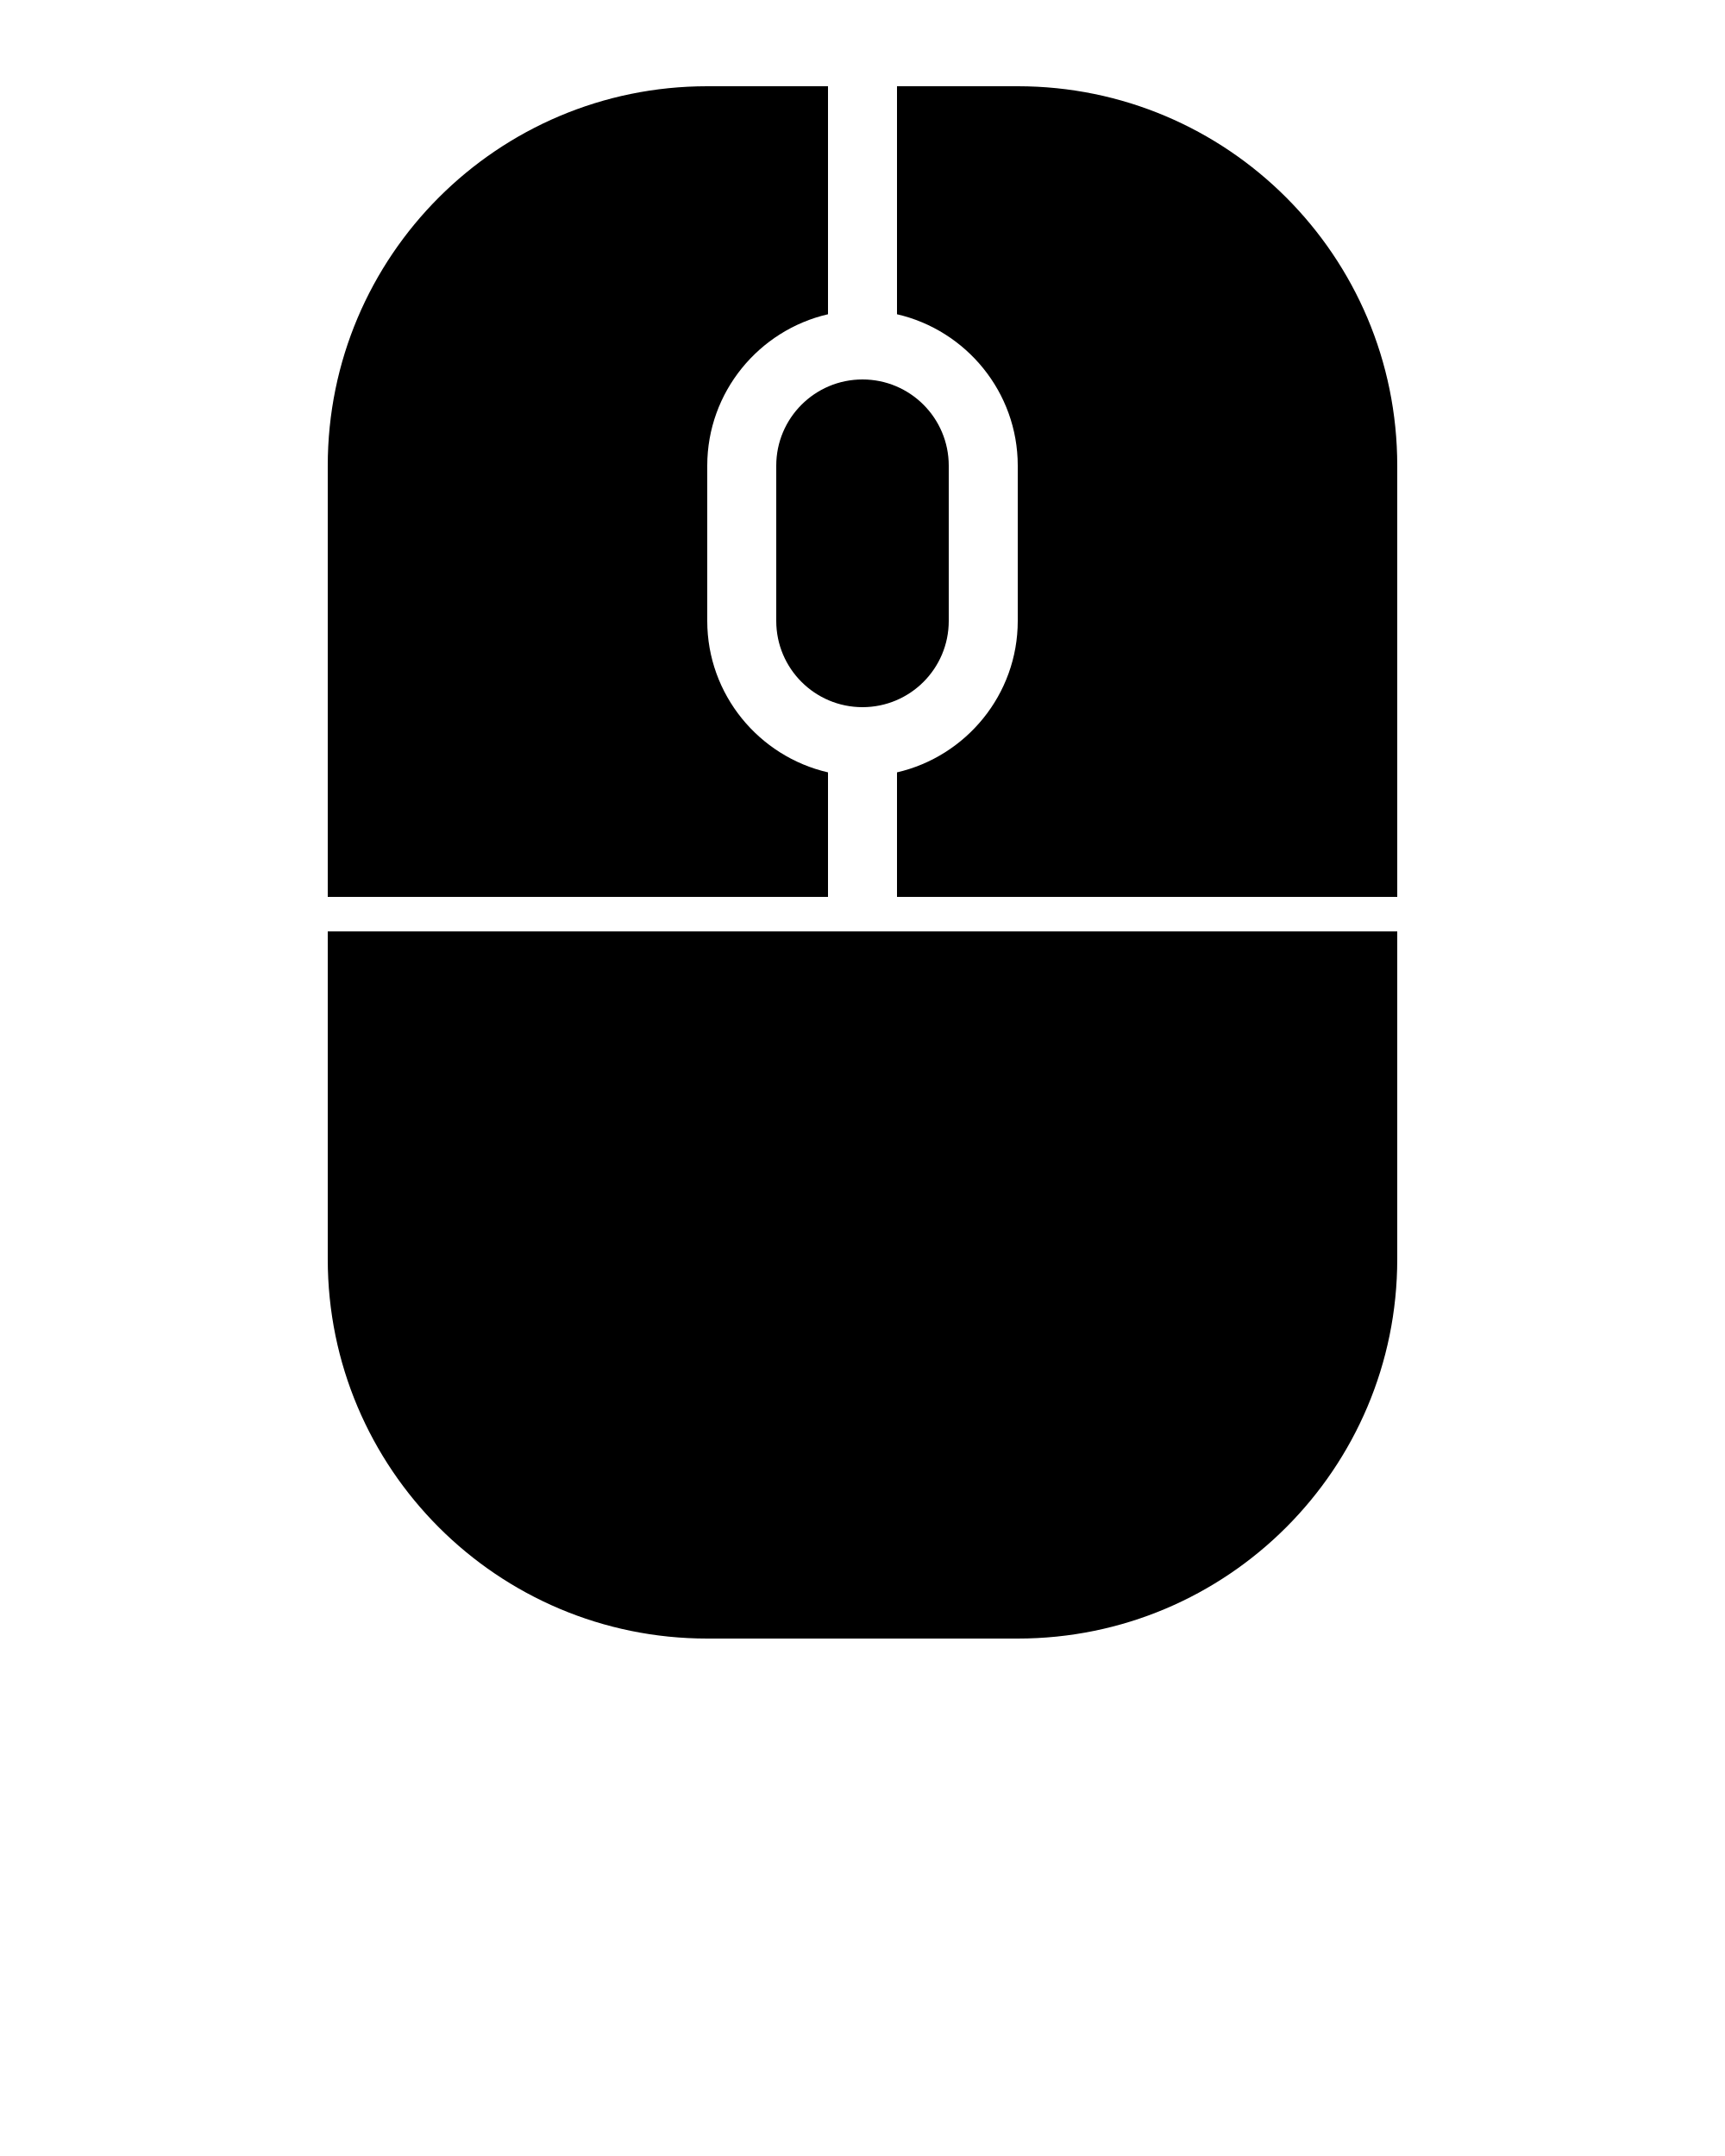
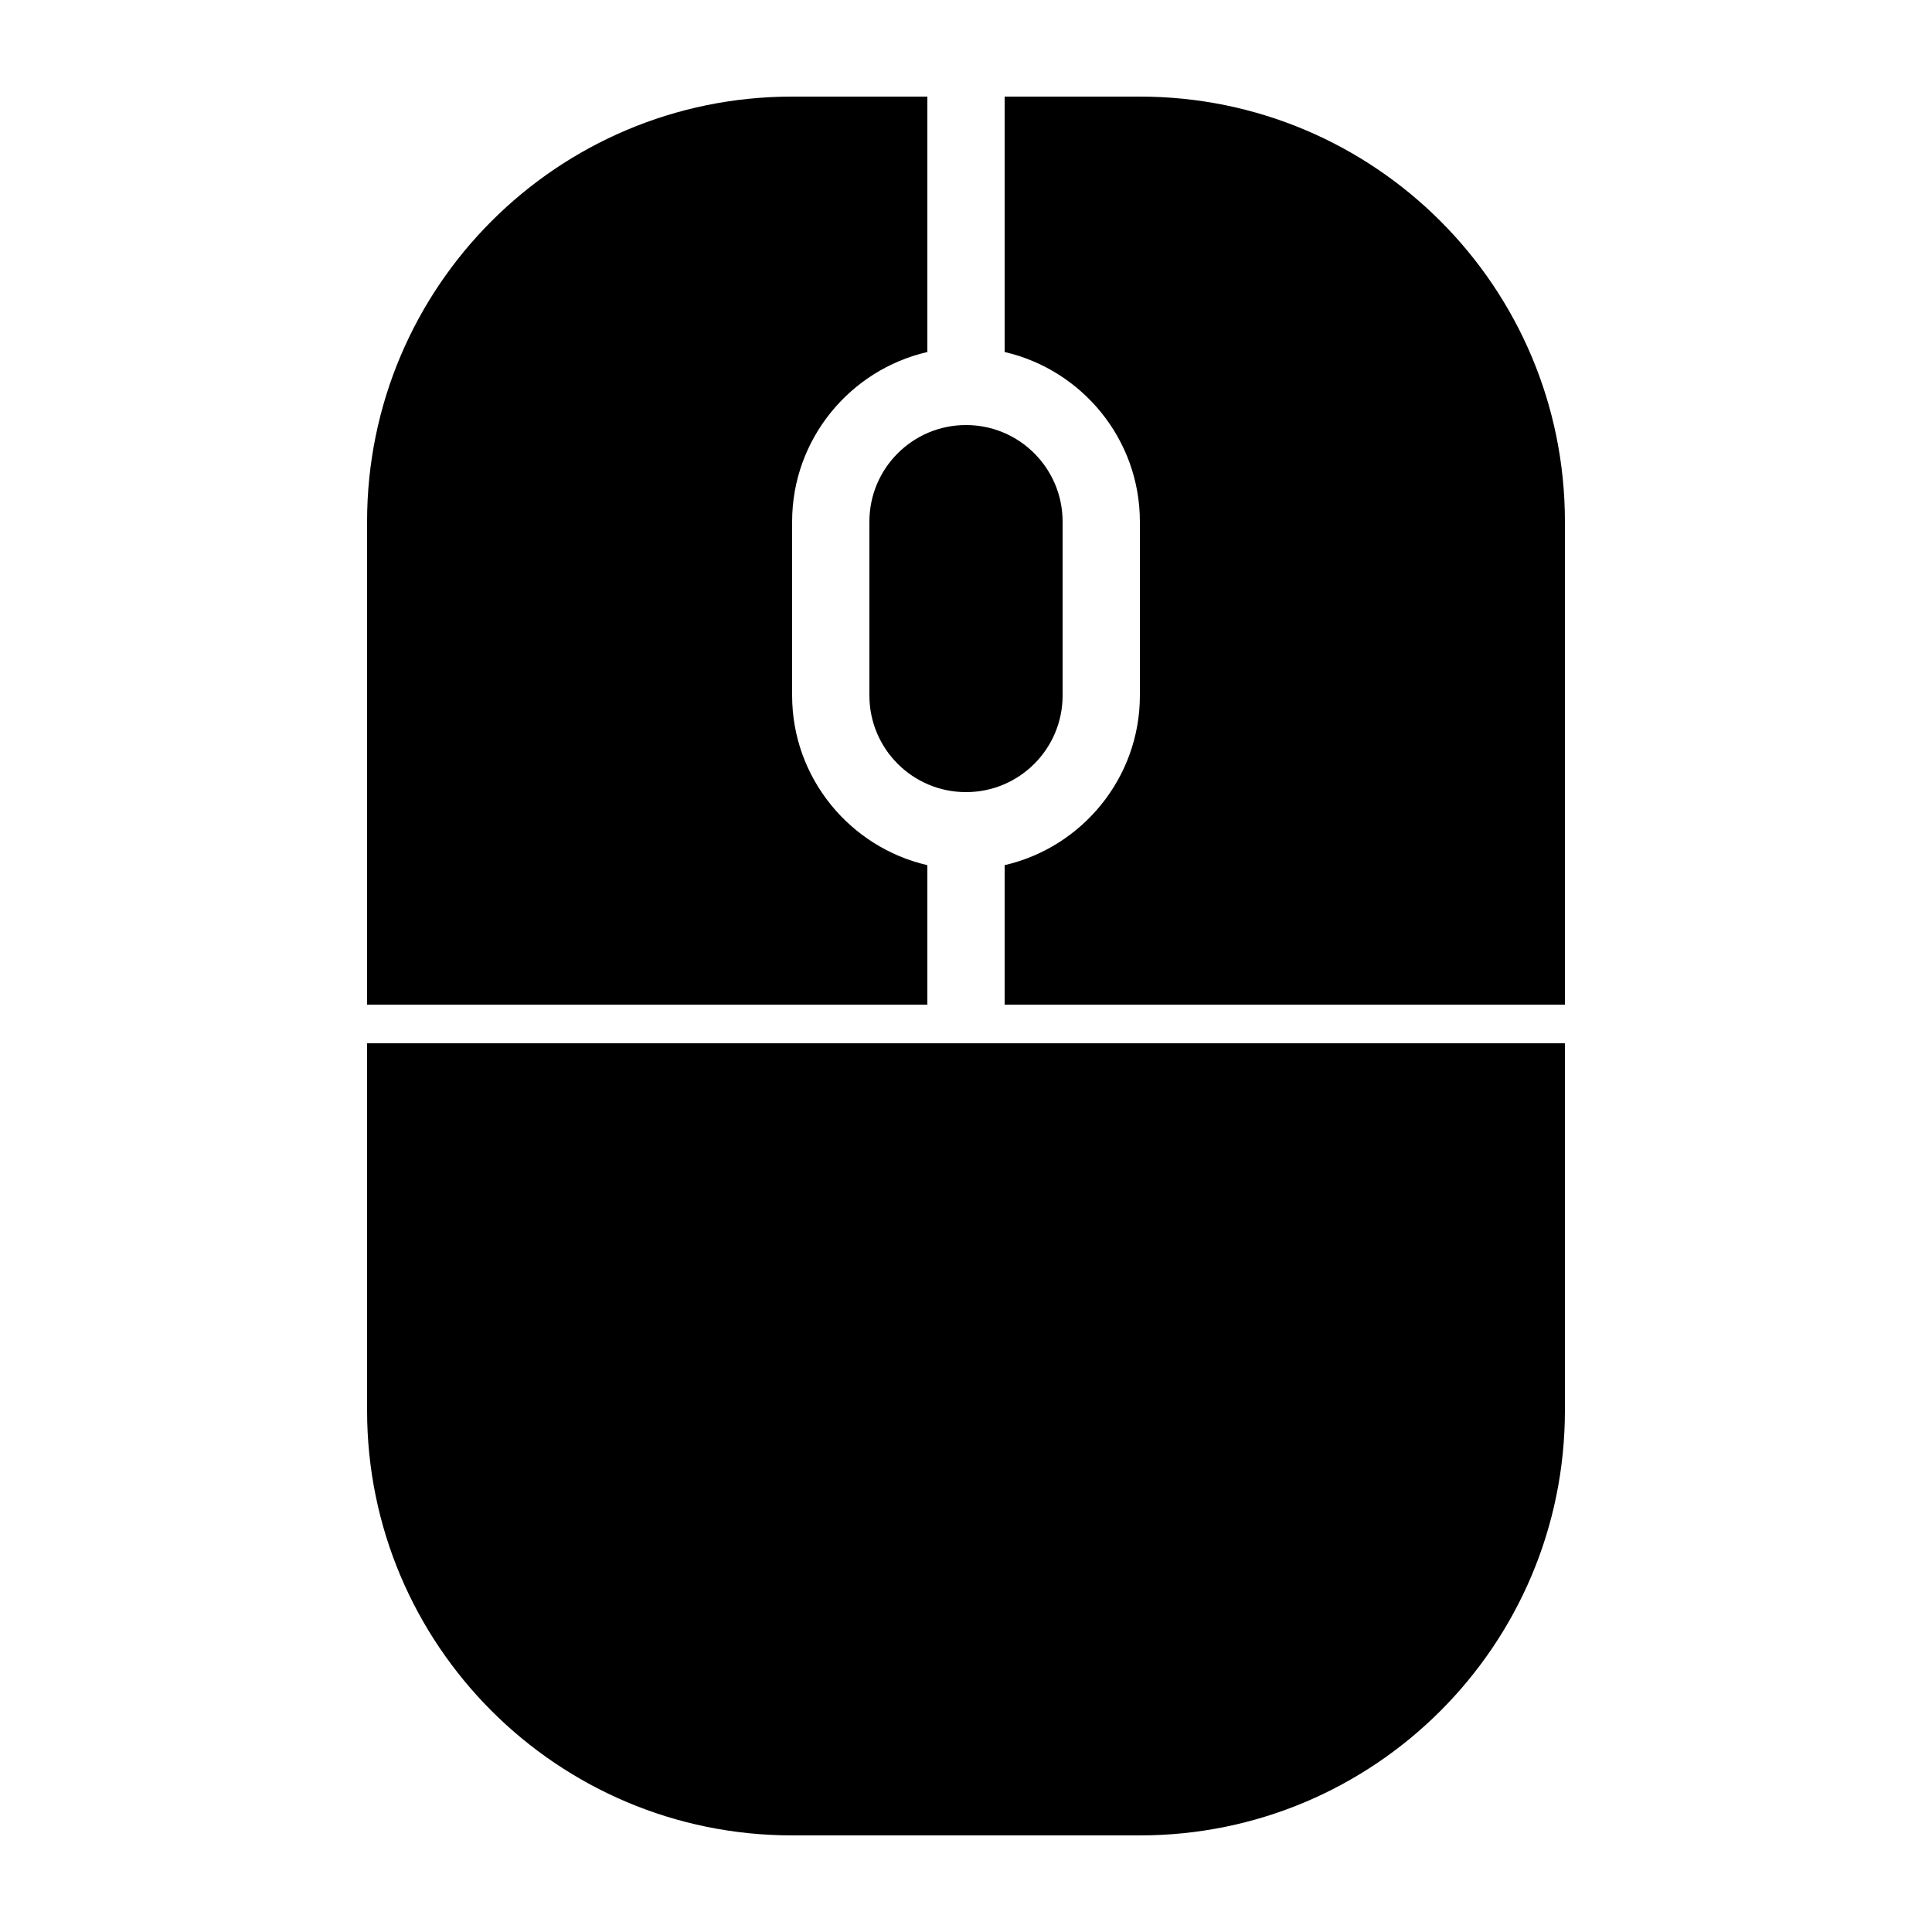
- <svg xmlns="http://www.w3.org/2000/svg" viewBox="0 0 100 125">
-   <path fill="currentColor" d="M48,44.78c-4-0.92-7-4.51-7-8.78v-9c0-4.27,3-7.86,7-8.78V5h-7c-12.15,0-22,9.85-22,22v25h29V44.78z" />
-   <path fill="currentColor" d="M59,5h-7v13.22c4,0.92,7,4.51,7,8.78v9c0,4.27-3,7.86-7,8.78V52h29V27C81,14.85,71.15,5,59,5z" />
-   <path fill="currentColor" d="M19,73c0,12.15,9.85,22,22,22h18c12.15,0,22-9.85,22-22V54H19V73z" />
-   <path fill="currentColor" d="M45,27v9c0,2.761,2.239,5,5,5c2.762,0,5-2.239,5-5v-9c0-2.761-2.238-5-5-5C47.239,22,45,24.239,45,27z" />
+ <svg xmlns="http://www.w3.org/2000/svg" viewBox="0 0 100 100">
+   <path d="M48,44.78c-4-0.92-7-4.51-7-8.78v-9c0-4.27,3-7.86,7-8.78V5h-7c-12.15,0-22,9.85-22,22v25h29V44.78z" />
+   <path d="M59,5h-7v13.22c4,0.92,7,4.51,7,8.78v9c0,4.27-3,7.86-7,8.78V52h29V27C81,14.85,71.15,5,59,5z" />
+   <path d="M19,73c0,12.15,9.85,22,22,22h18c12.15,0,22-9.85,22-22V54H19V73z" />
+   <path d="M45,27v9c0,2.761,2.239,5,5,5c2.762,0,5-2.239,5-5v-9c0-2.761-2.238-5-5-5C47.239,22,45,24.239,45,27z" />
</svg>
